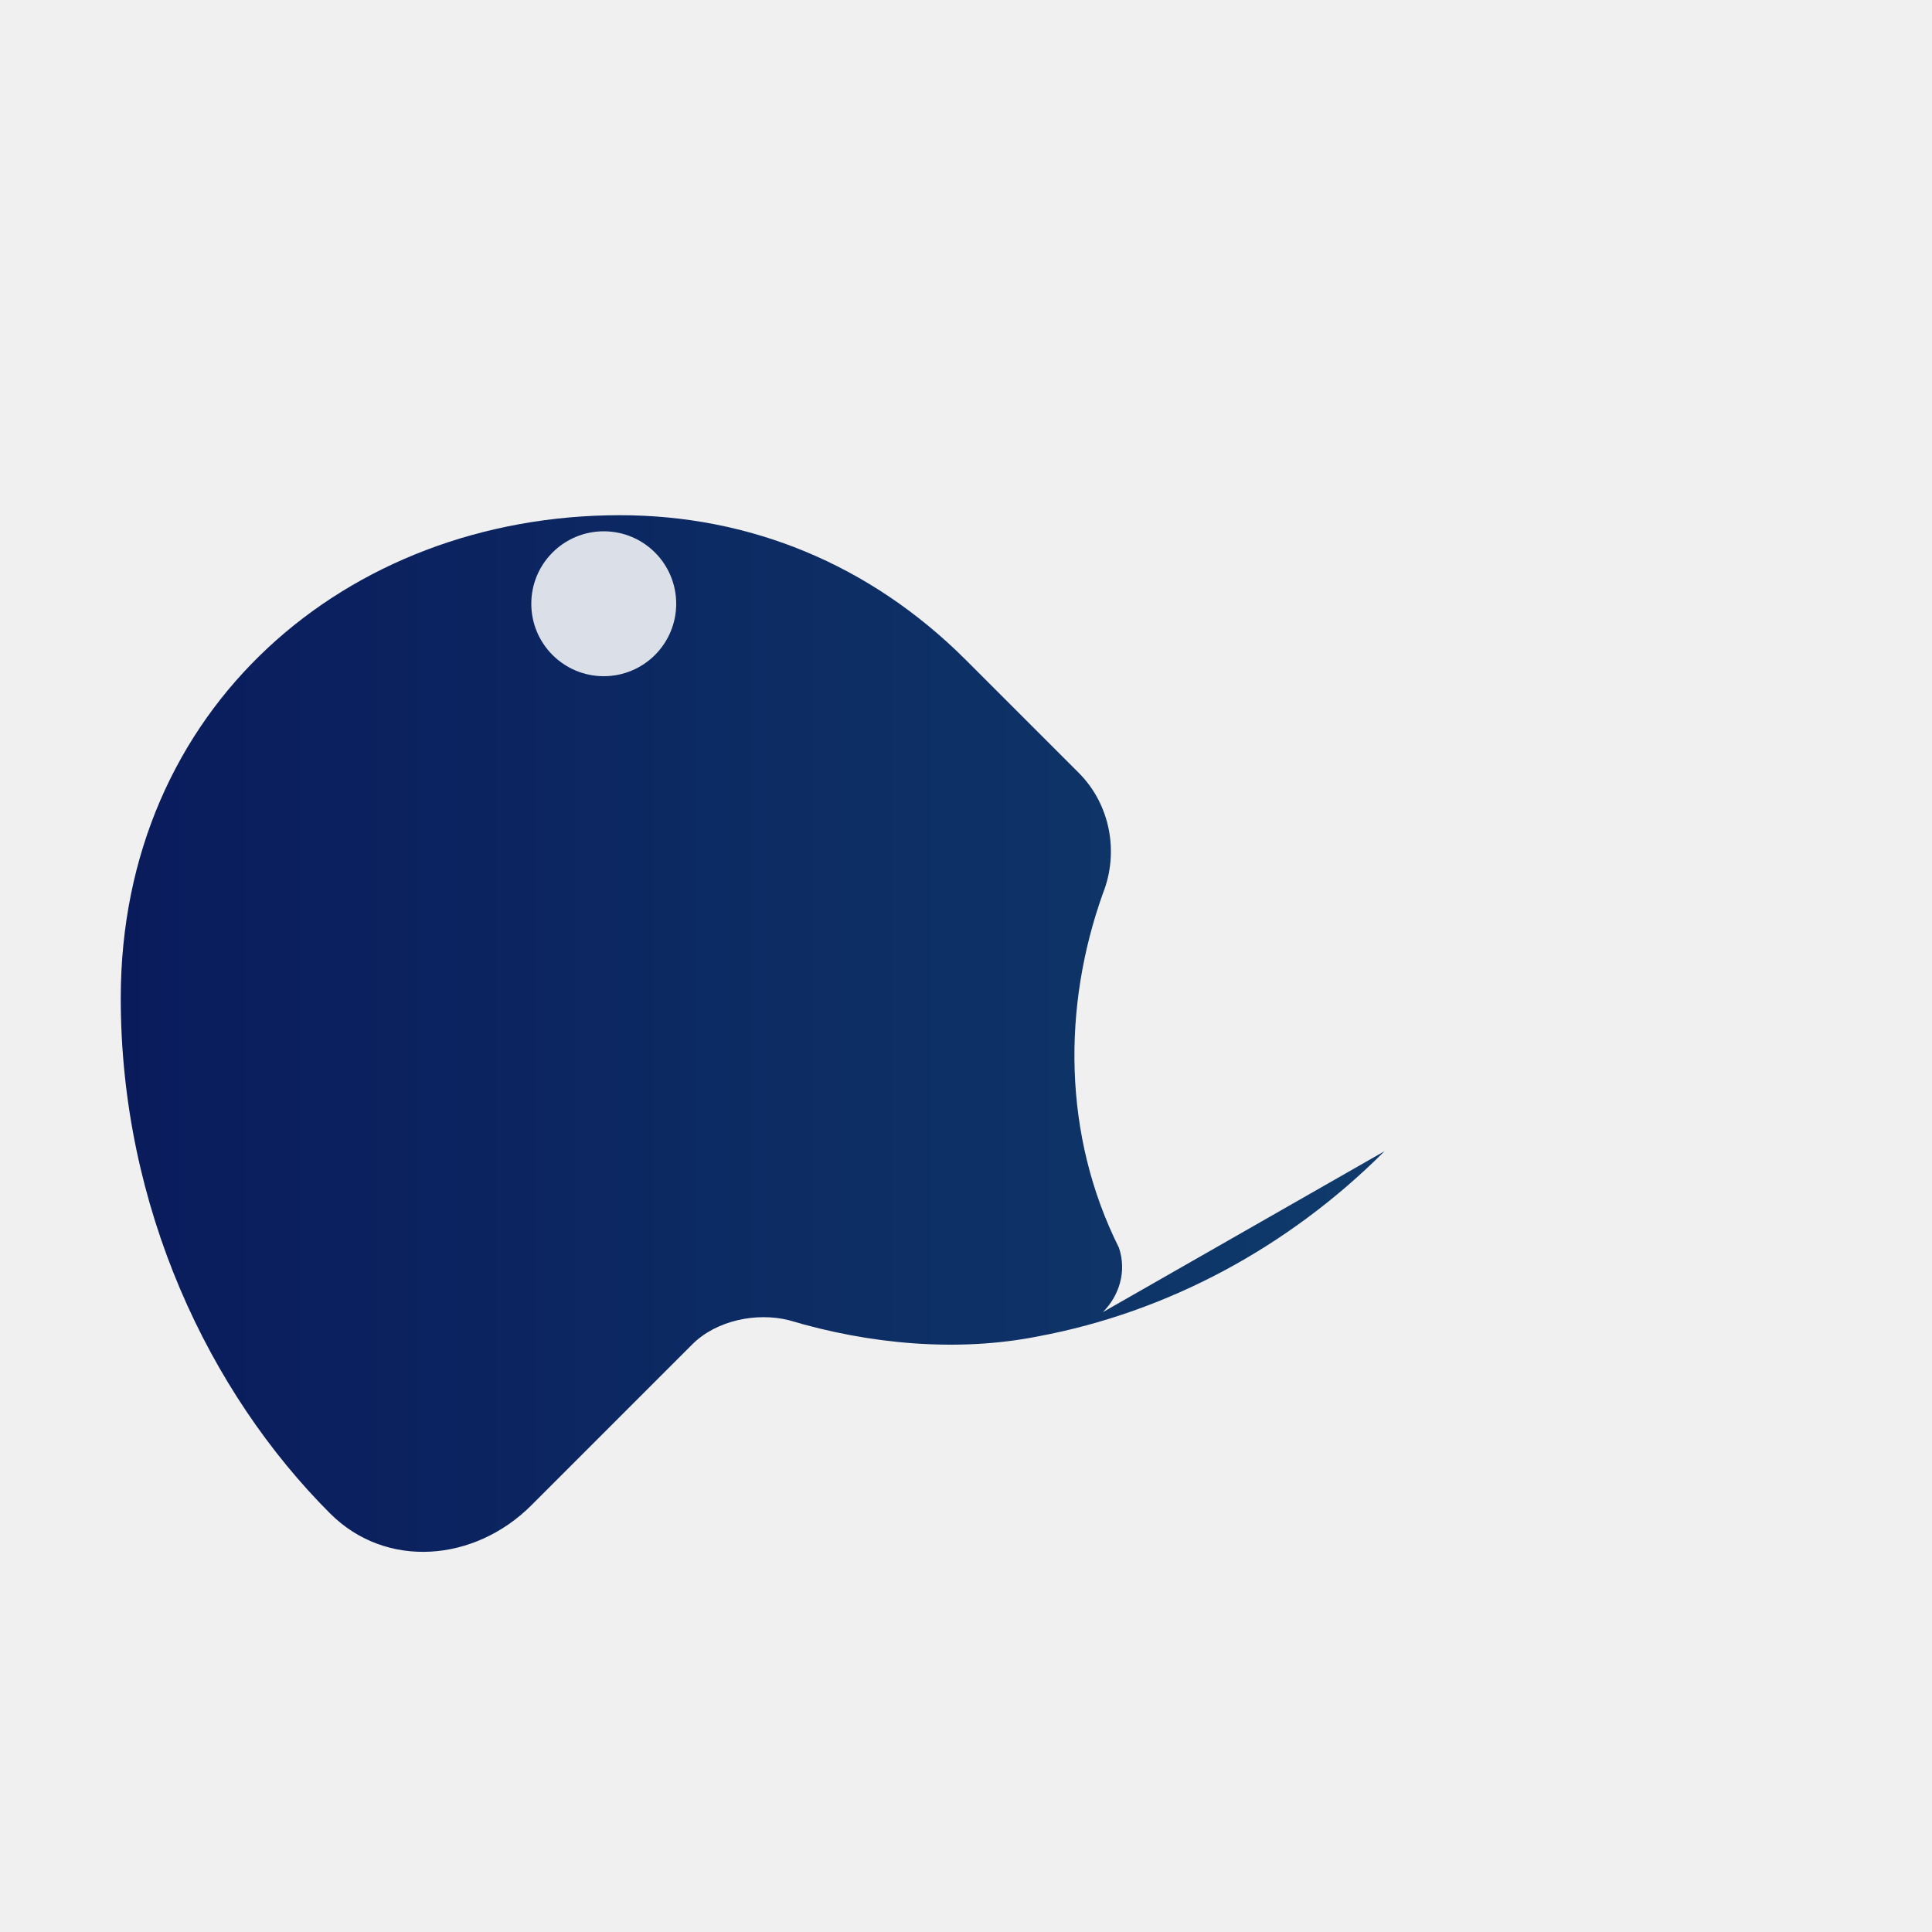
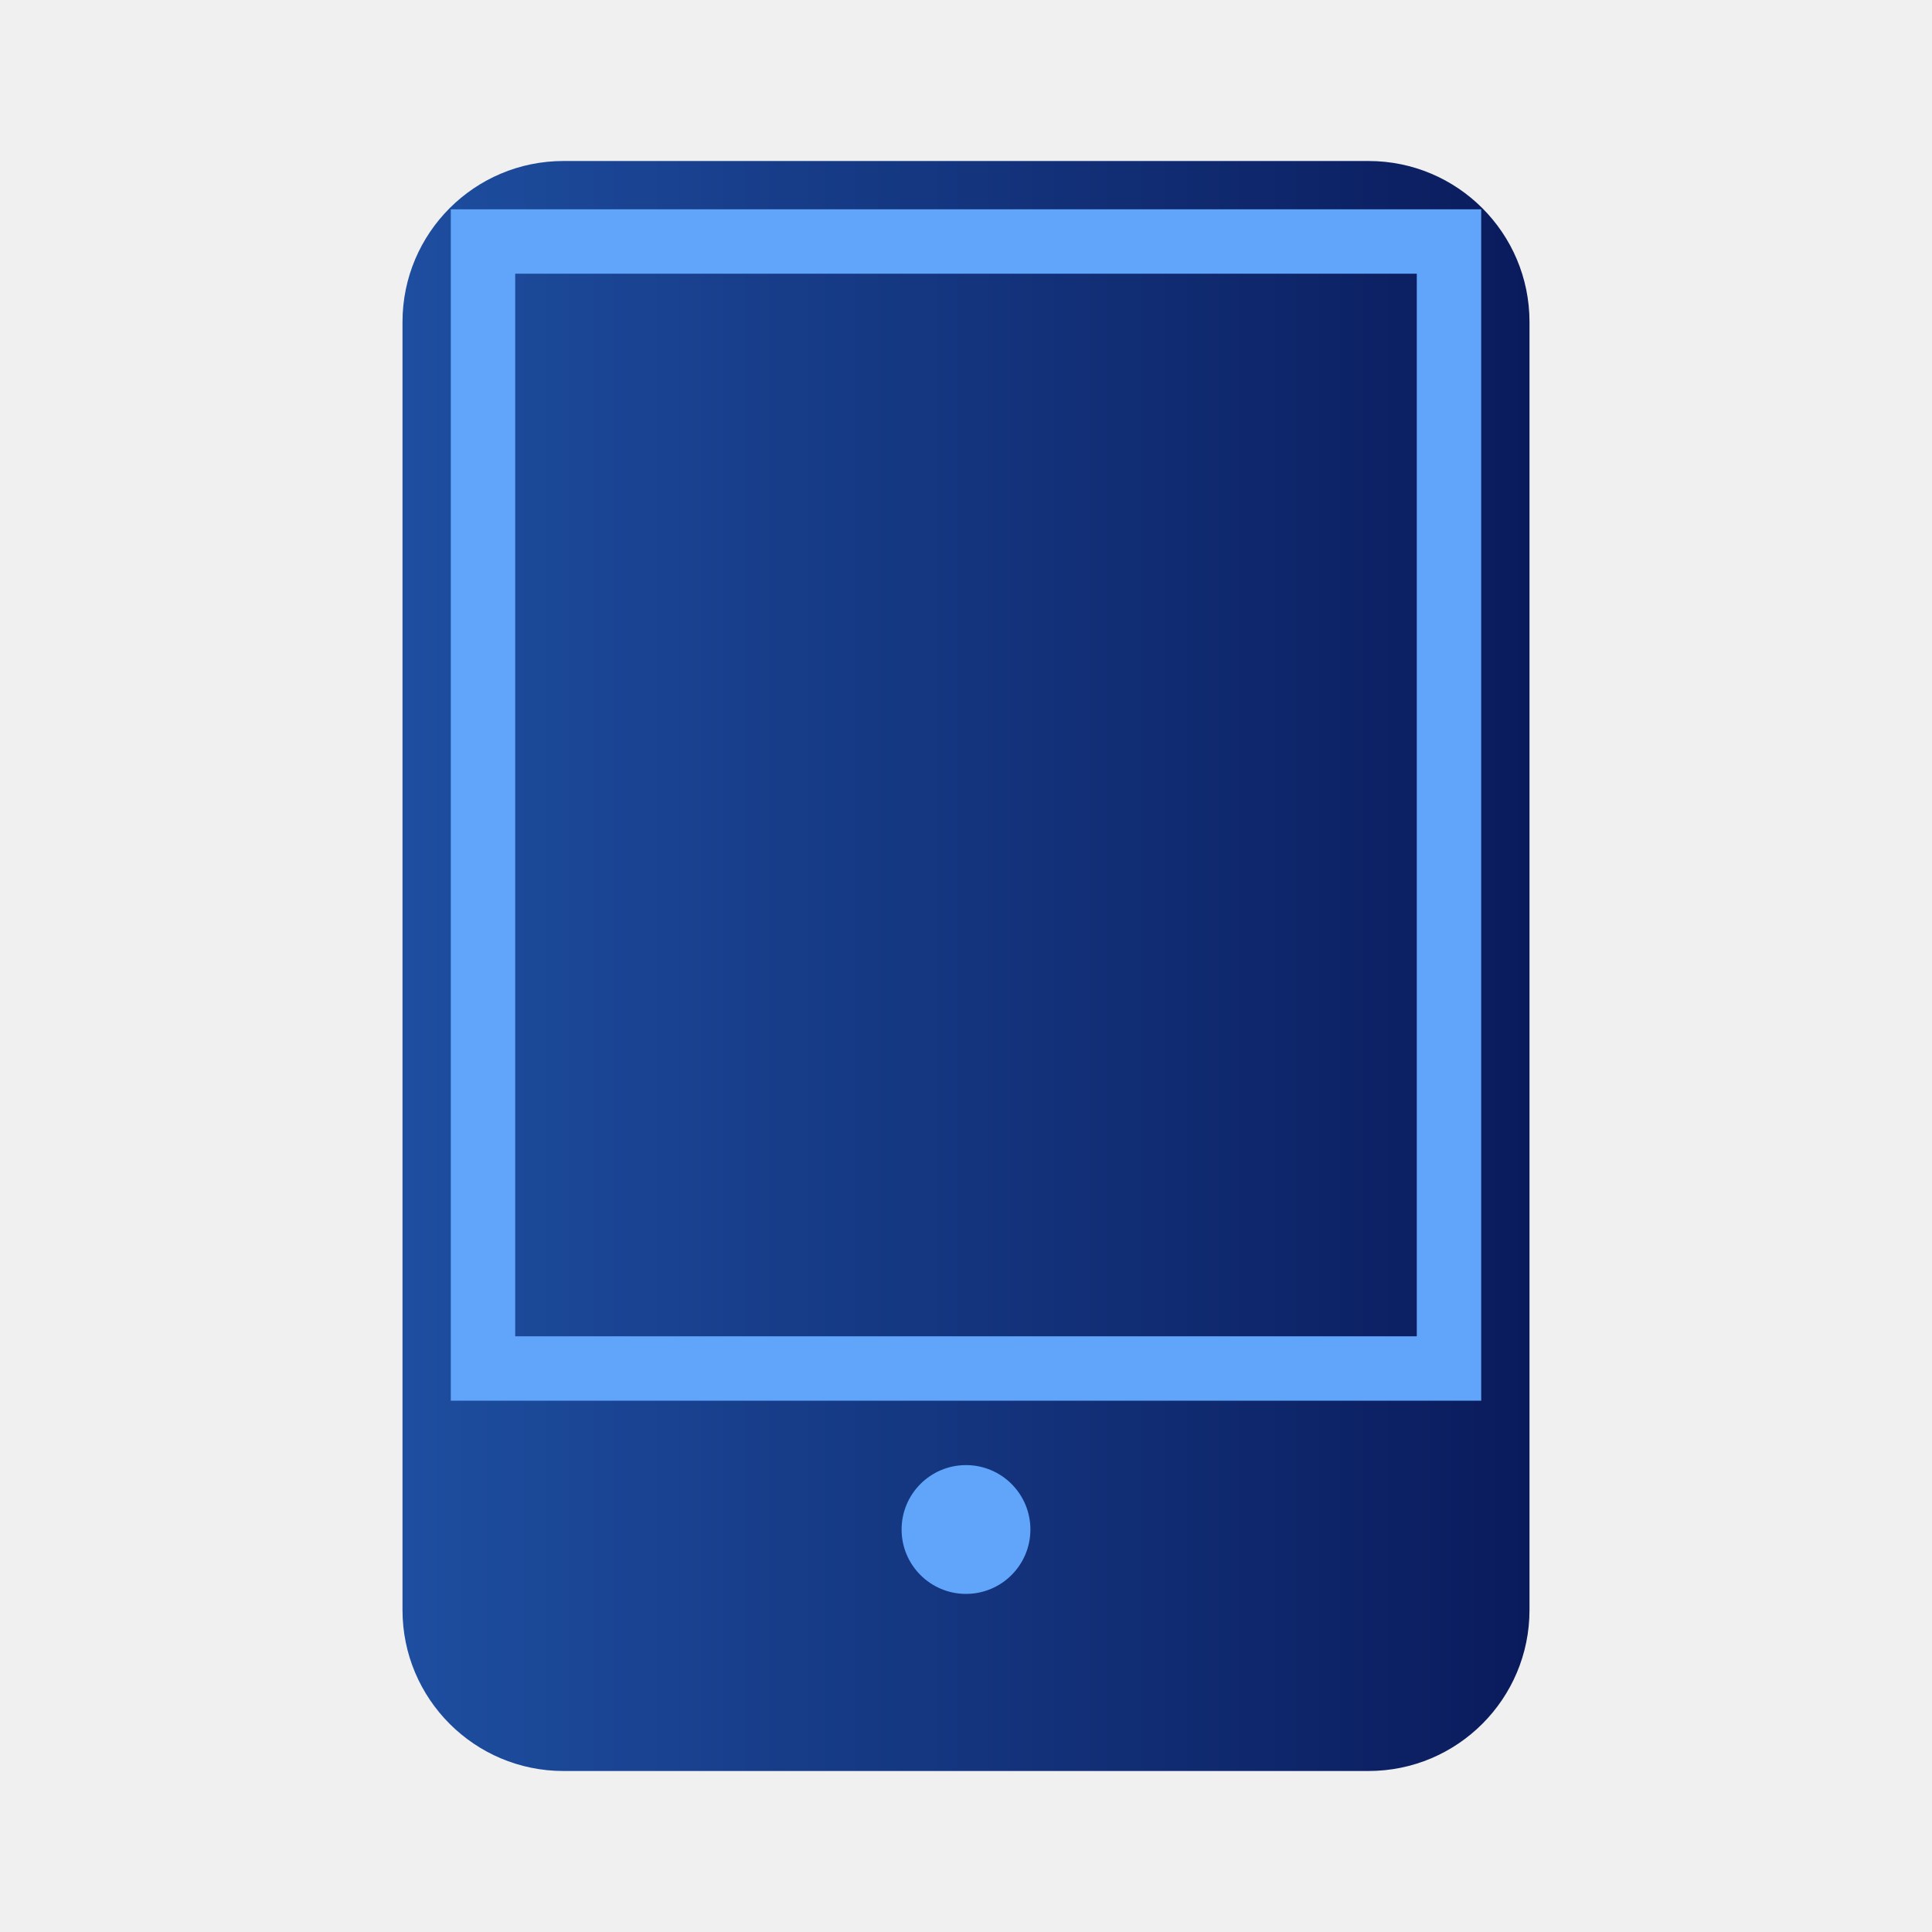
<svg xmlns="http://www.w3.org/2000/svg" viewBox="0 0 24 24" width="128" height="128">
  <defs>
    <linearGradient id="g2" x1="0" x2="1">
-       <stop offset="0%" stop-color="#0A1B5C" />
-       <stop offset="100%" stop-color="#0F3B6B" />
+       <stop offset="0%" stop-color="#1E4EA0" />
+       <stop offset="100%" stop-color="#0A1B5C" />
    </linearGradient>
  </defs>
-   <path fill="url(#g2)" d="M17.2 14.3c-1.2 1.2-2.7 2-4.3 2.3-1 .2-2.1.1-3.1-.2-.4-.1-.9 0-1.2.3l-2 2c-.7.7-1.8.8-2.5.1-1.5-1.5-2.6-3.8-2.6-6.4 0-3.6 2.8-6 6.2-6 1.6 0 3.1.6 4.3 1.8l1.4 1.4c.4.4.5 1 .3 1.5-.5 1.4-.5 3 .2 4.4.1.3 0 .6-.2.8z" />
-   <circle cx="7.5" cy="7.5" r="0.9" fill="#fff" opacity="0.85" />
+   <rect x="5" y="2" width="14" height="20" rx="2" ry="2" fill="url(#g2)" />
+   <rect x="6" y="3" width="12" height="14" fill="none" stroke="#60A5FA" stroke-width="0.8" />
+   <circle cx="12" cy="19" r="0.8" fill="#60A5FA" />
</svg>
